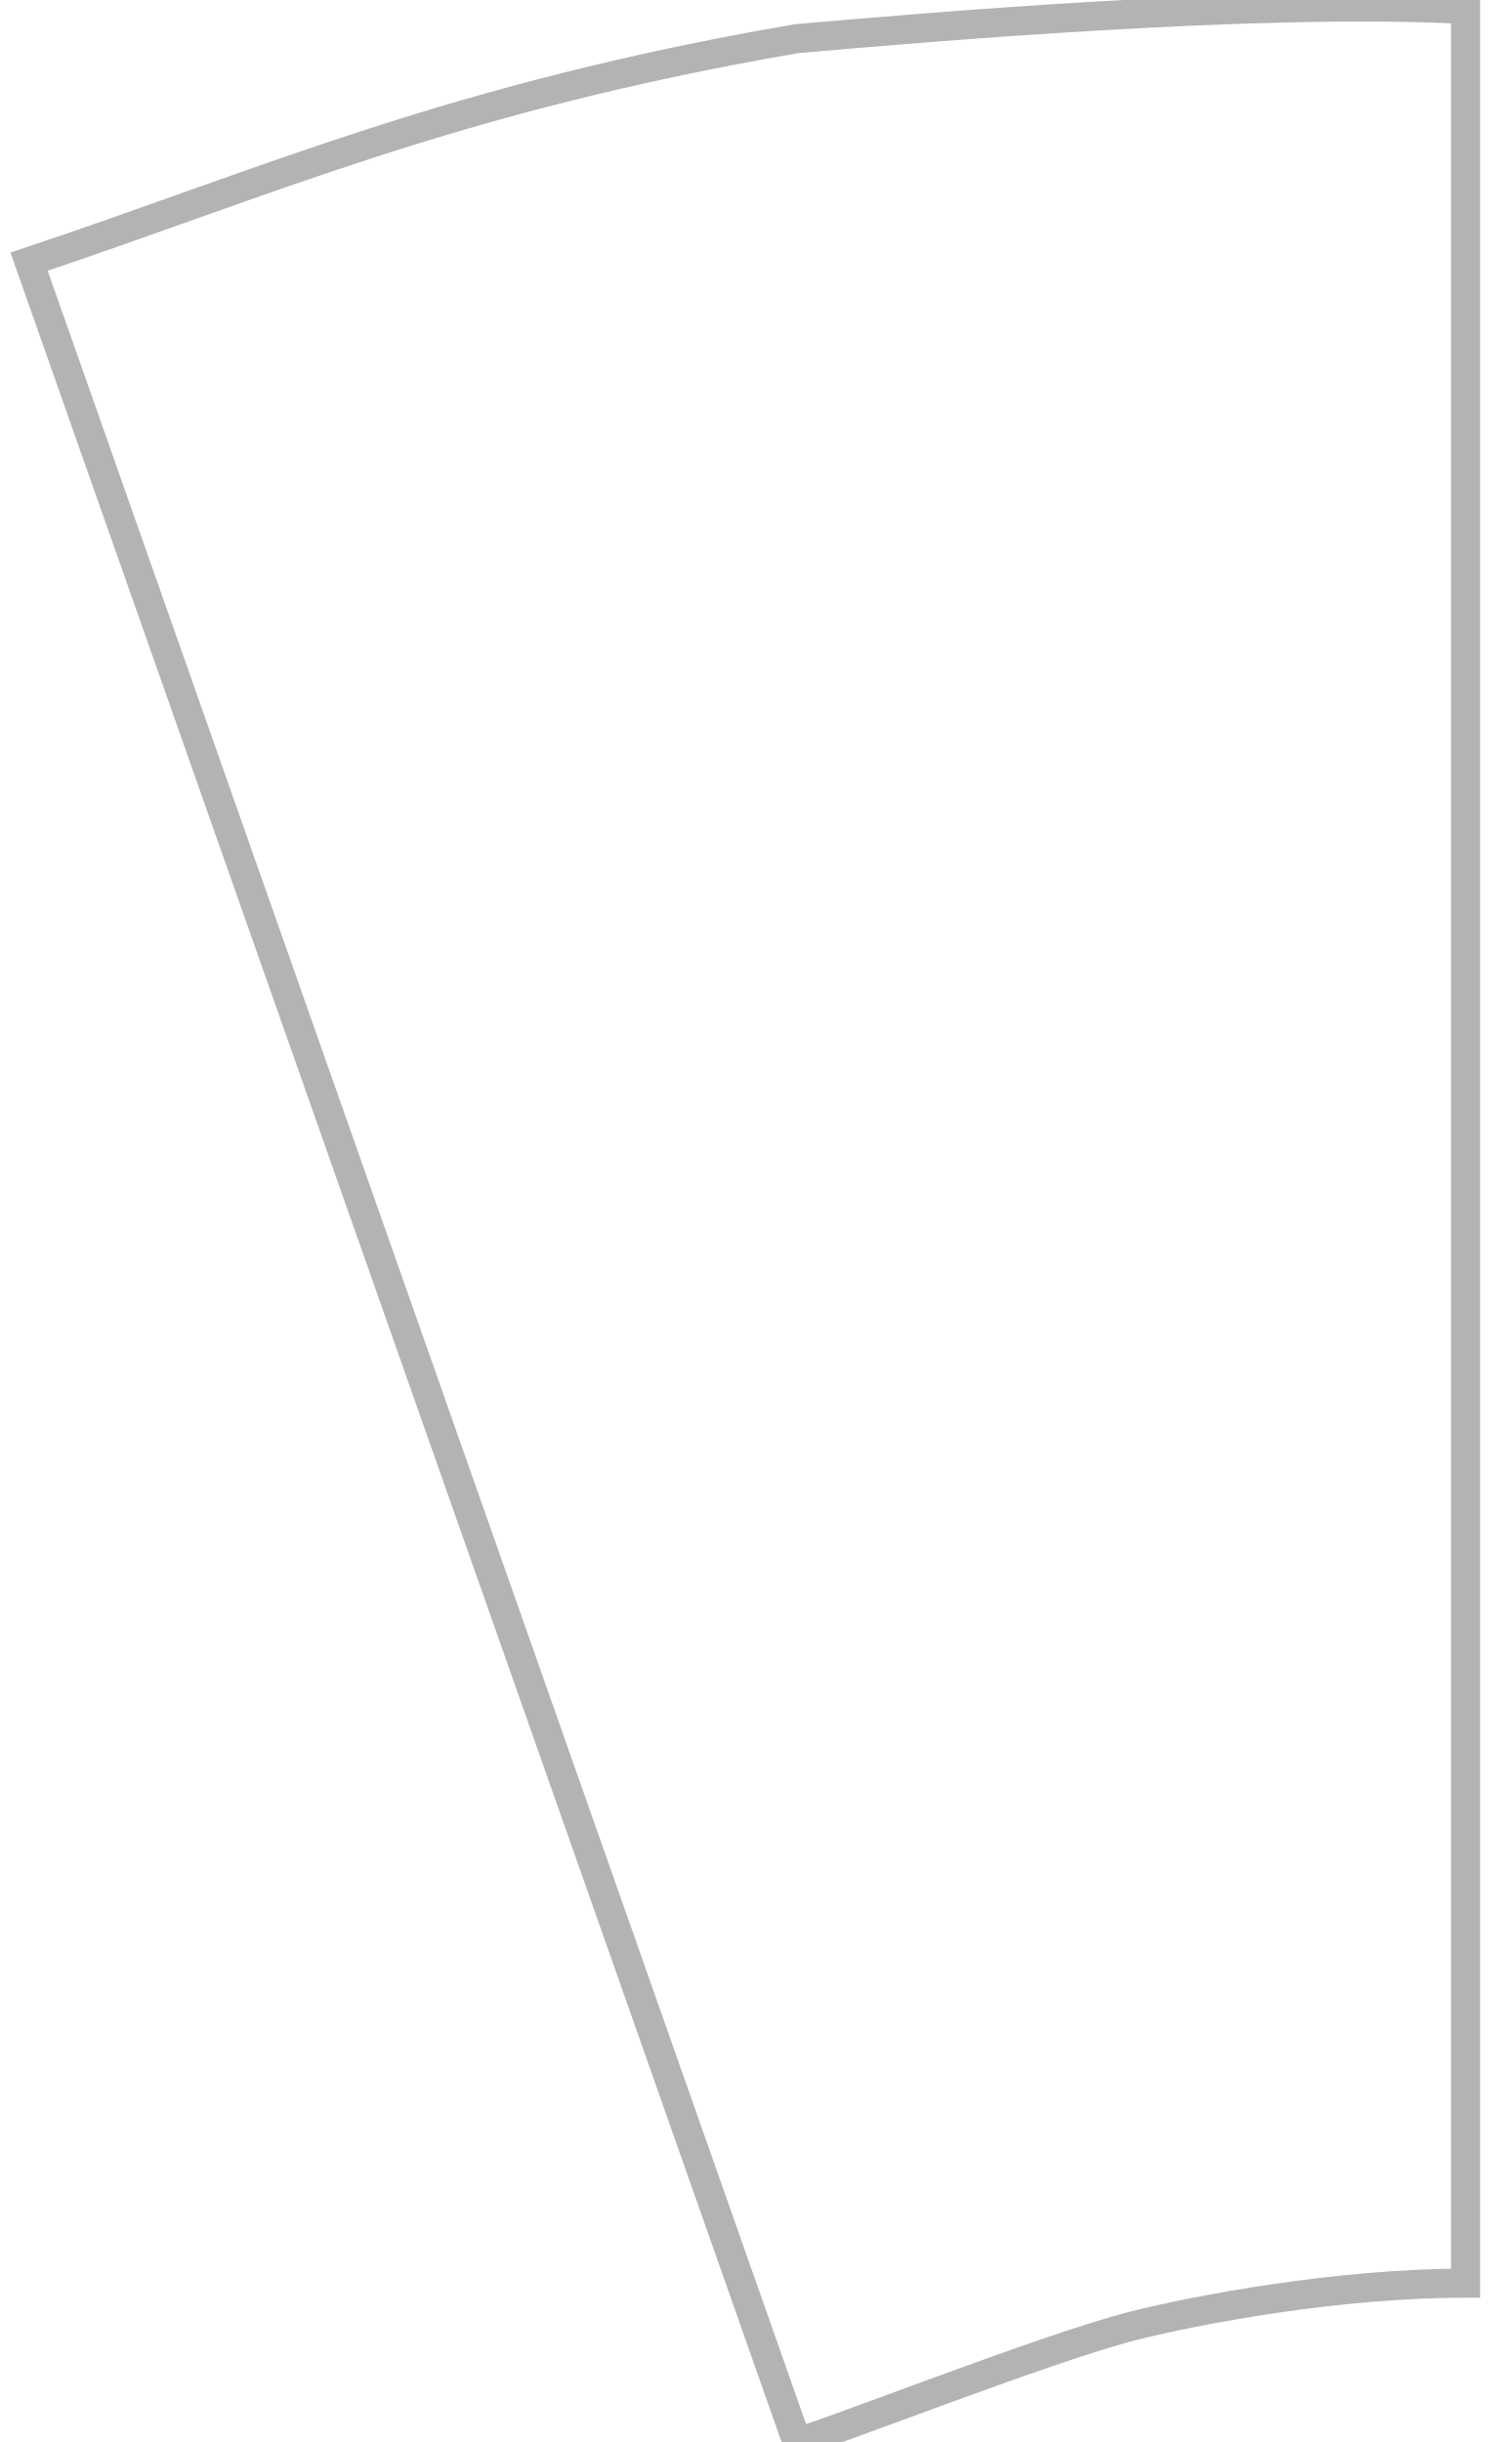
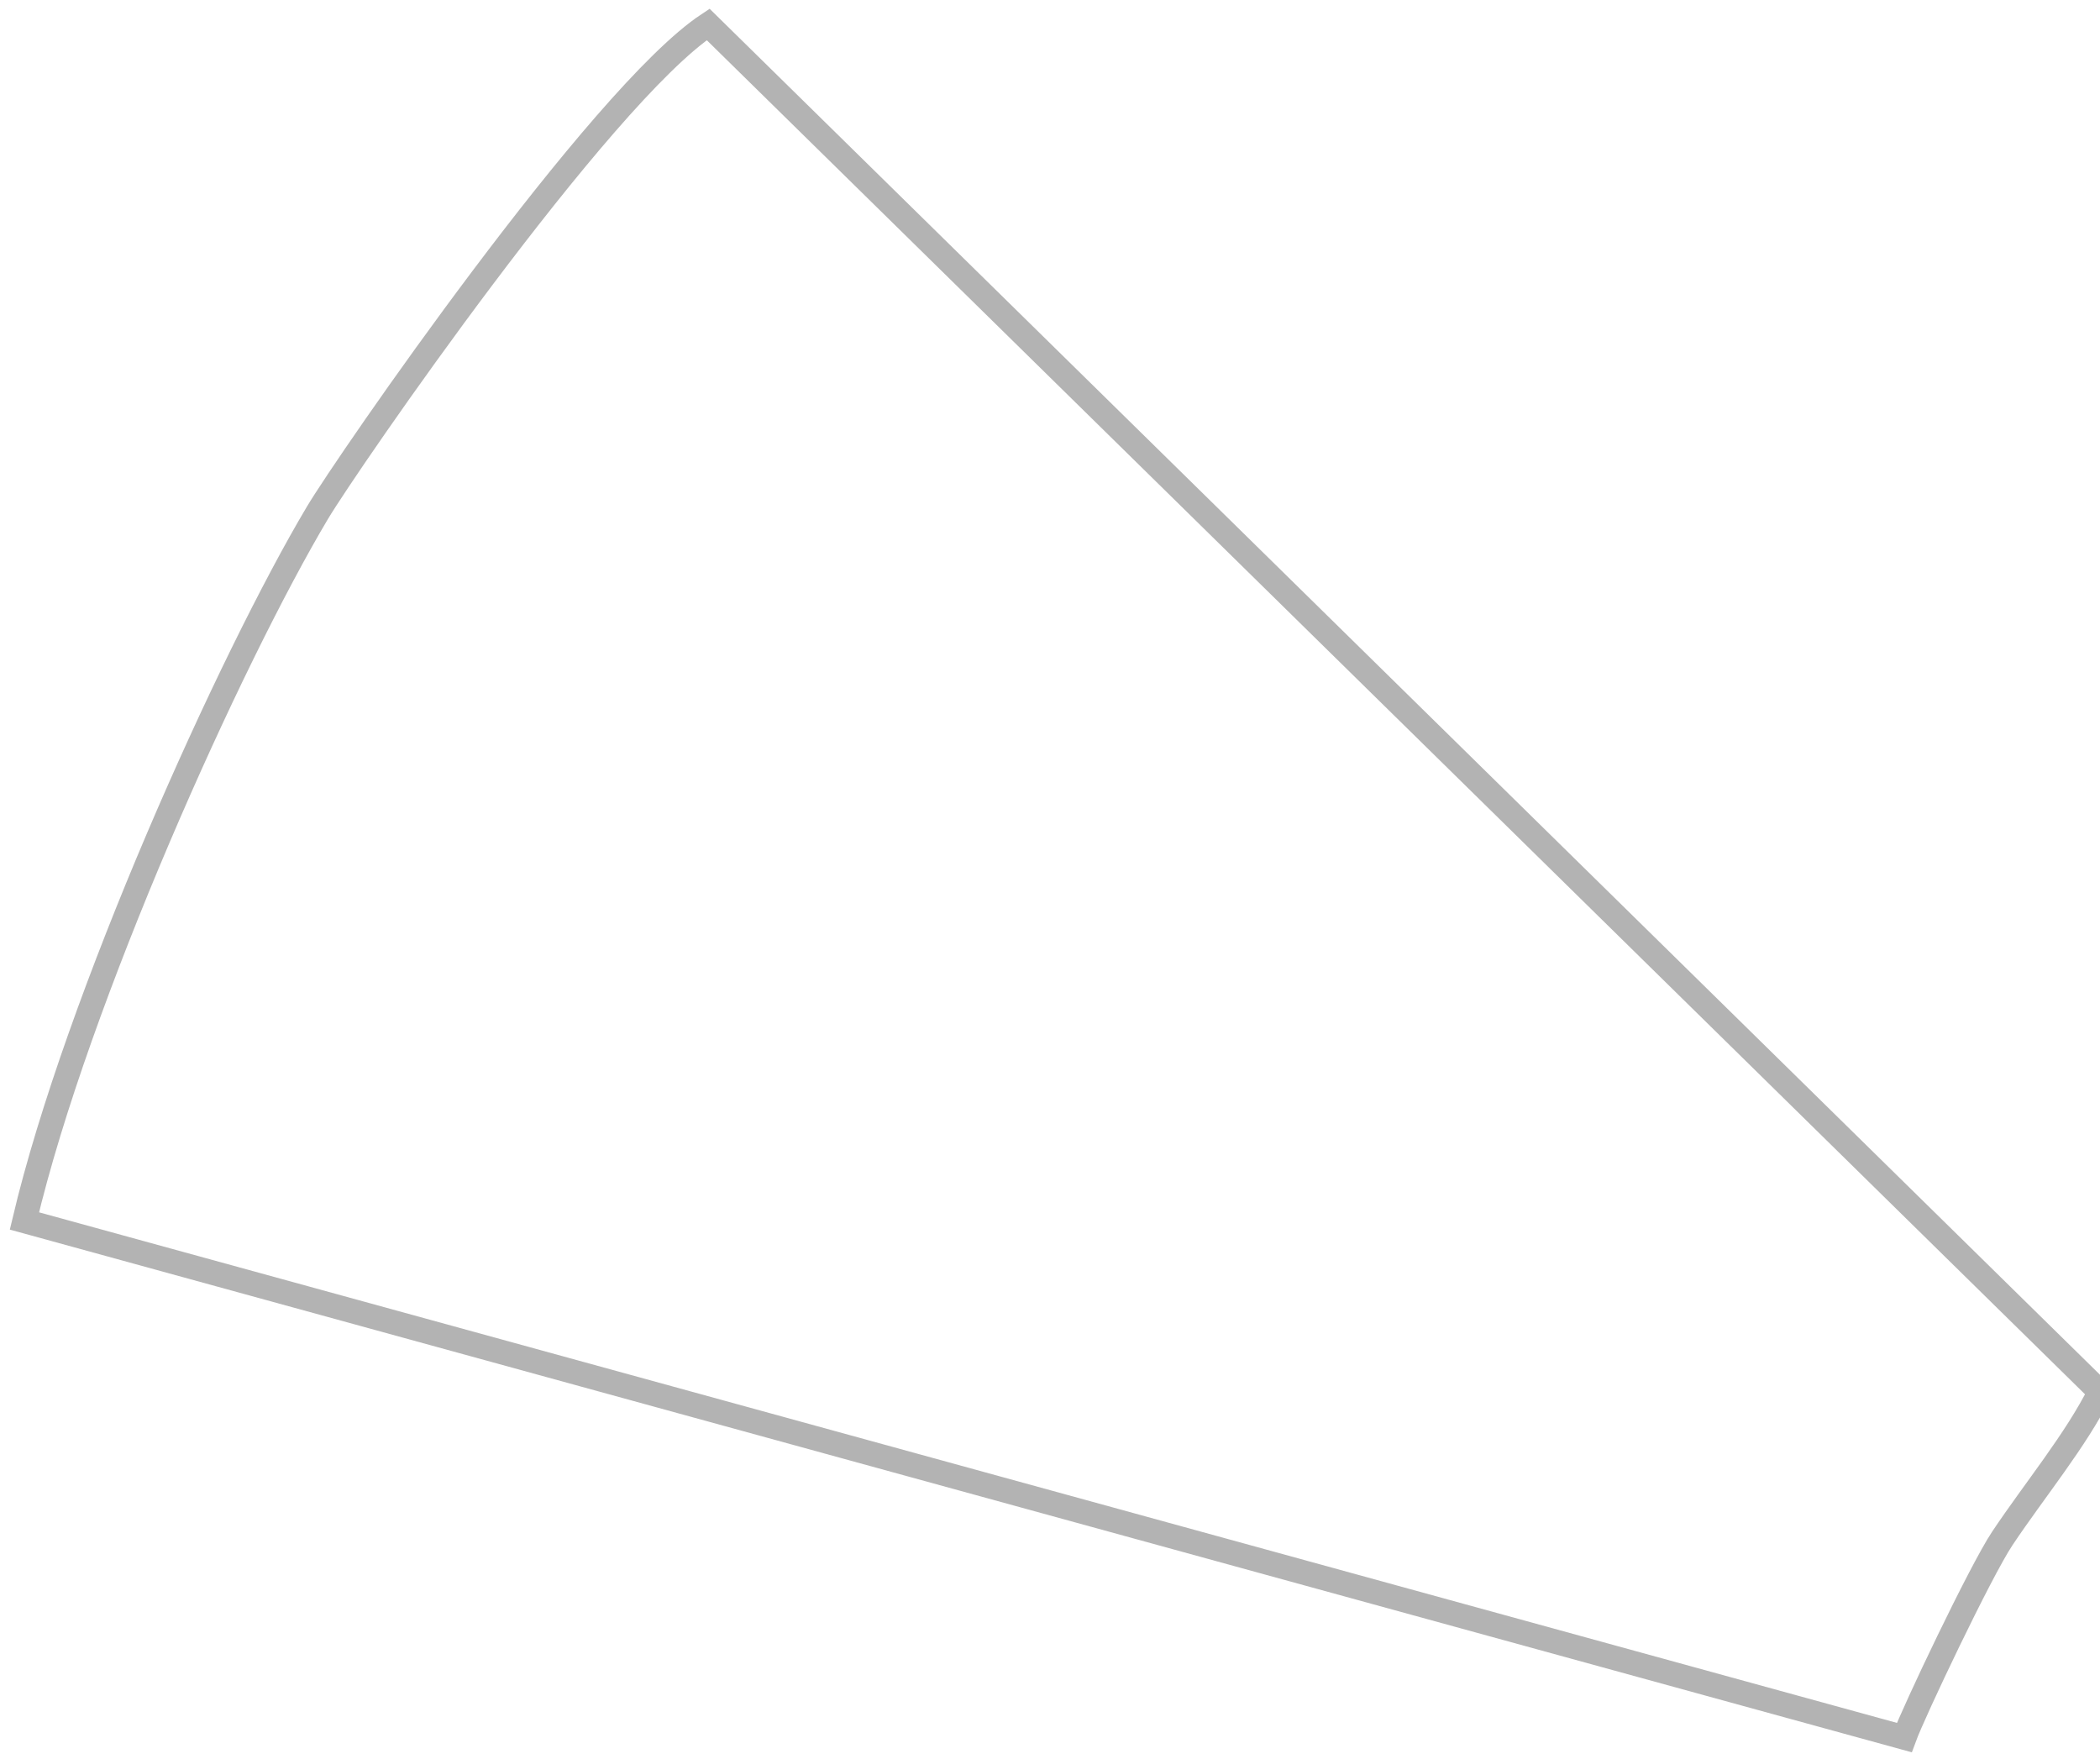
- <svg xmlns="http://www.w3.org/2000/svg" width="26" height="42" viewBox="0 0 26 42" fill="none">
-   <path d="M25.208 0.164C21.678 -0.03 15.847 0.478 13.708 0.664C7.774 1.683 4.581 3.141 0.5 4.5L13.708 42C14.195 41.887 18 40.379 19.5 40C20.584 39.726 23 39.268 25.208 39.268L25.208 0.164Z" stroke="black" stroke-opacity="0.3" stroke-width="0.5" />
+ <svg xmlns="http://www.w3.org/2000/svg" width="43" height="36" viewBox="0 0 43 36" fill="none">
+   <path d="M14.5 0.5C12.288 1.964 7.109 9.477 6.5 10.5C4.725 13.482 1.577 20.451 0.5 25L38.992 35.578C39.179 35.066 40.549 32.176 41 31.5C41.668 30.5 42.5 29.5 43 28.5L14.5 0.5Z" stroke="black" stroke-opacity="0.3" stroke-width="0.5" />
</svg>
